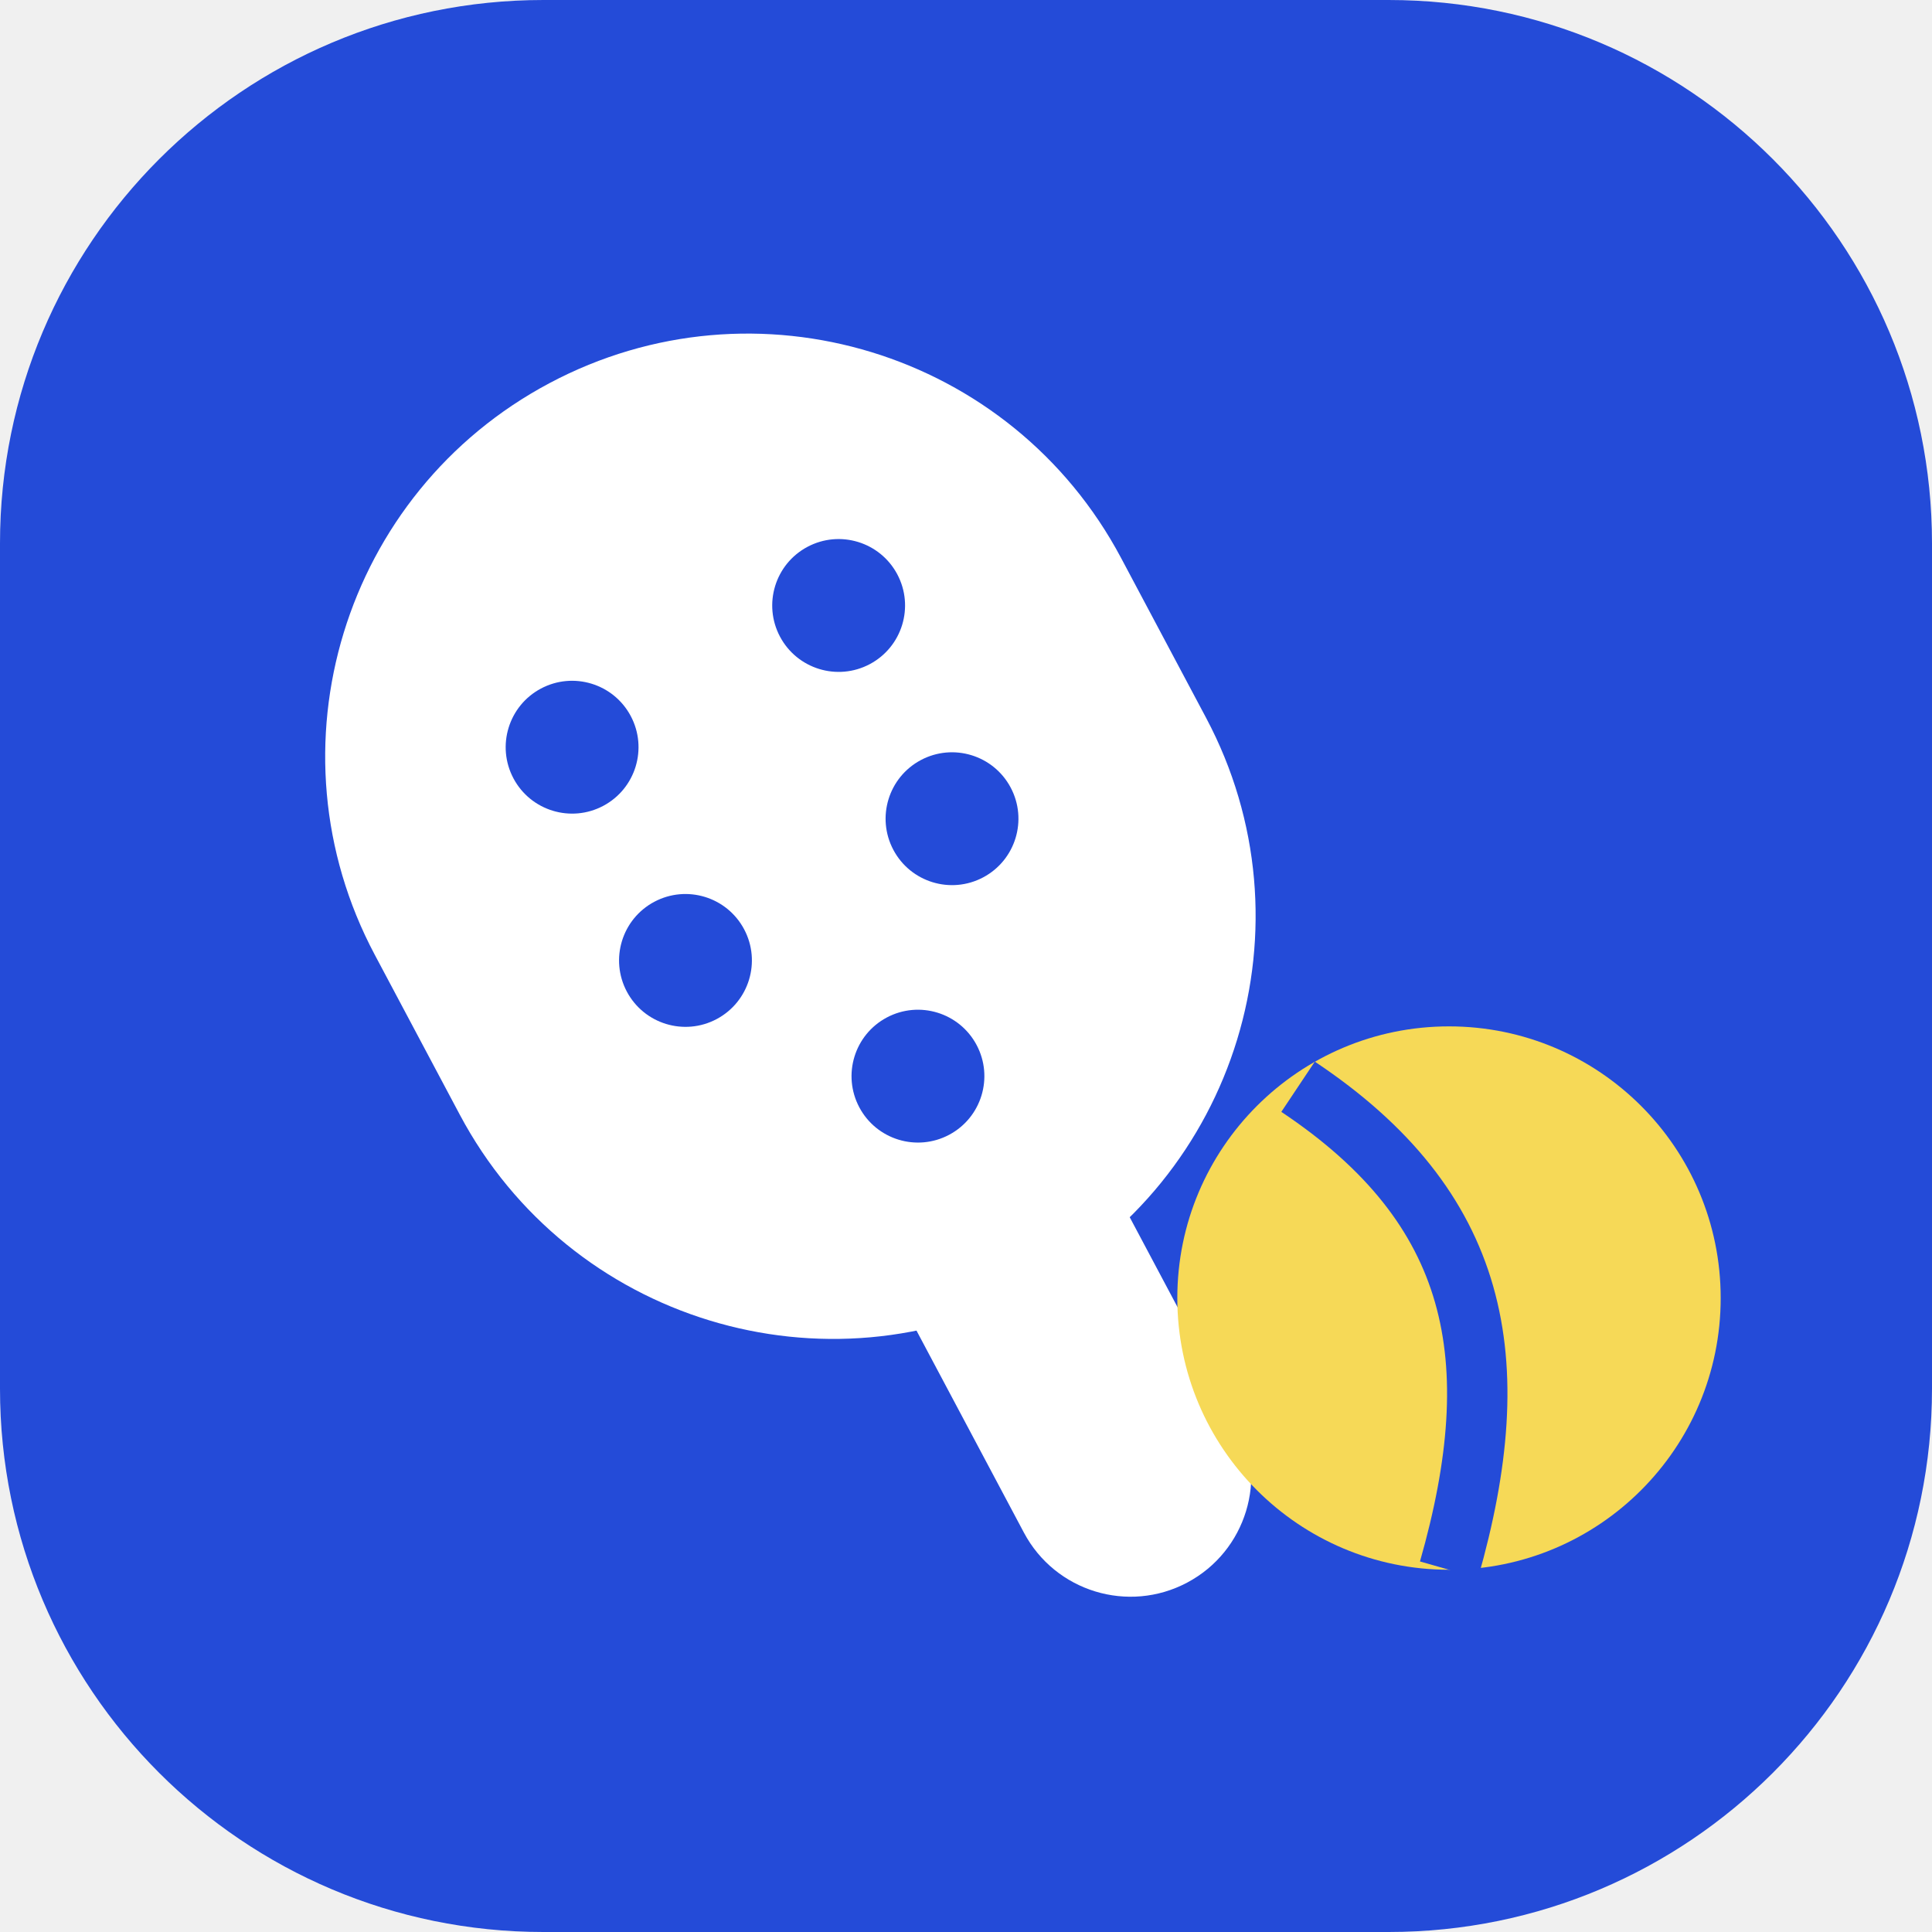
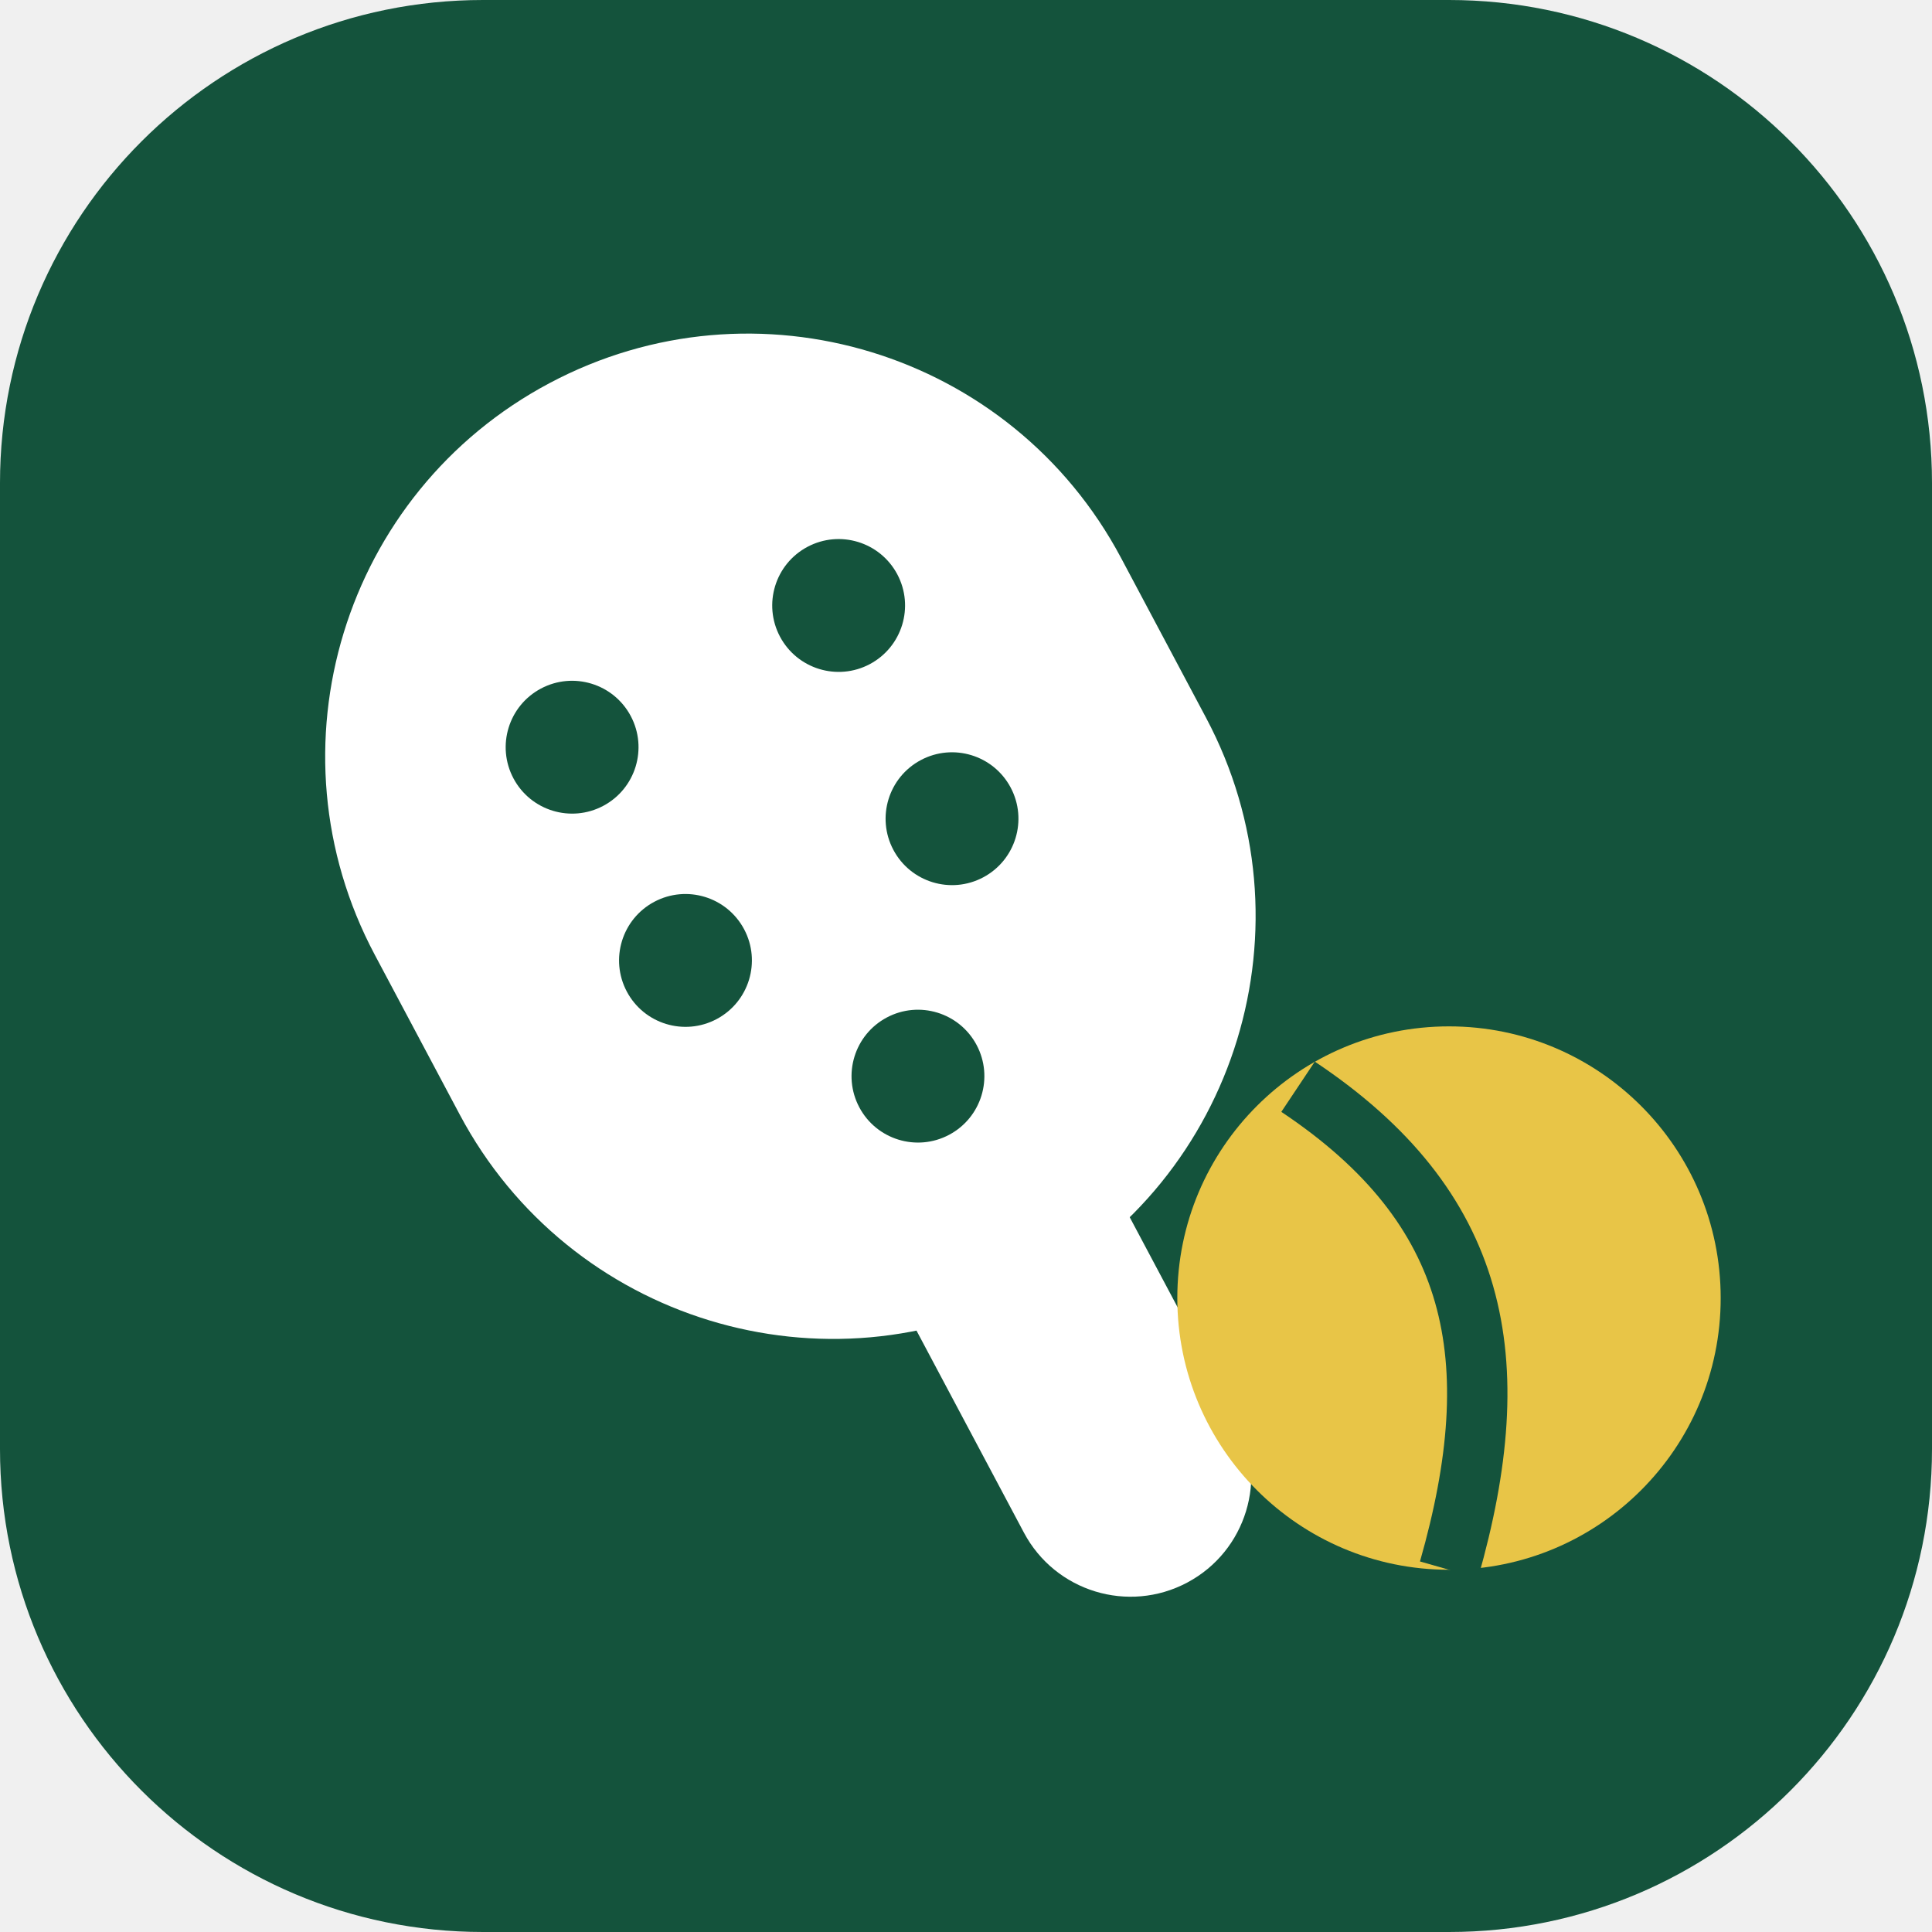
<svg xmlns="http://www.w3.org/2000/svg" viewBox="0 0 64 64" fill="none">
-   <rect width="64" height="64" rx="18" fill="#244BD8" />
+   <rect width="64" height="64" rx="16" fill="#14533C" />
  <g transform="rotate(-28 29 33)">
    <rect x="25" y="37" width="8" height="18" rx="4" fill="white" />
    <rect x="15" y="10" width="28" height="34" rx="14" fill="white" />
-     <g fill="#244BD8">
+     <g fill="#14533C">
      <circle cx="24" cy="21" r="2.2" />
      <circle cx="34" cy="21" r="2.2" />
      <circle cx="24" cy="29" r="2.2" />
      <circle cx="34" cy="29" r="2.2" />
      <circle cx="29" cy="36" r="2.2" />
    </g>
  </g>
-   <circle cx="48" cy="43" r="9" fill="#F6D957" />
-   <path d="M43 36c6 4 7 9 5 16" stroke="#244BD8" stroke-width="2" />
+   <circle cx="48" cy="43" r="9" fill="#E8C547" />
+   <path d="M43 36c6 4 7 9 5 16" stroke="#14533C" stroke-width="2" />
</svg>
